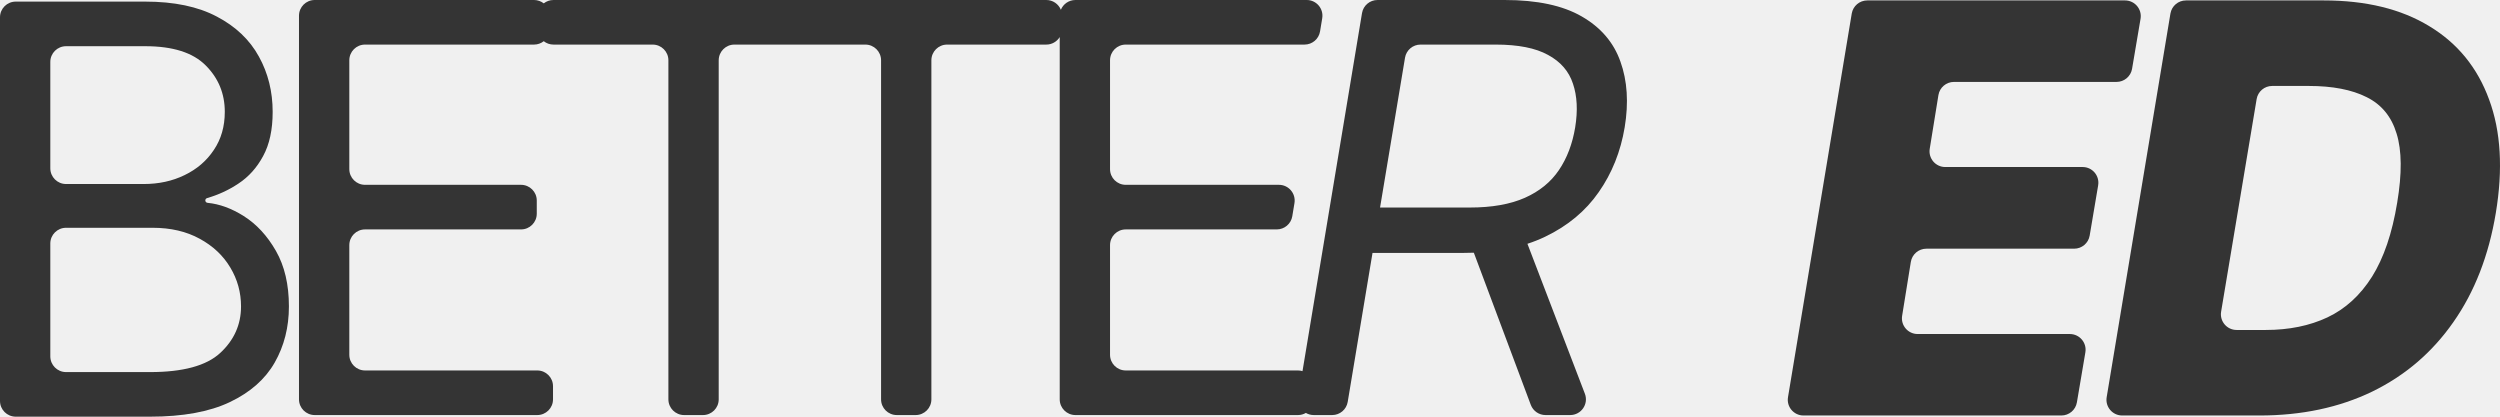
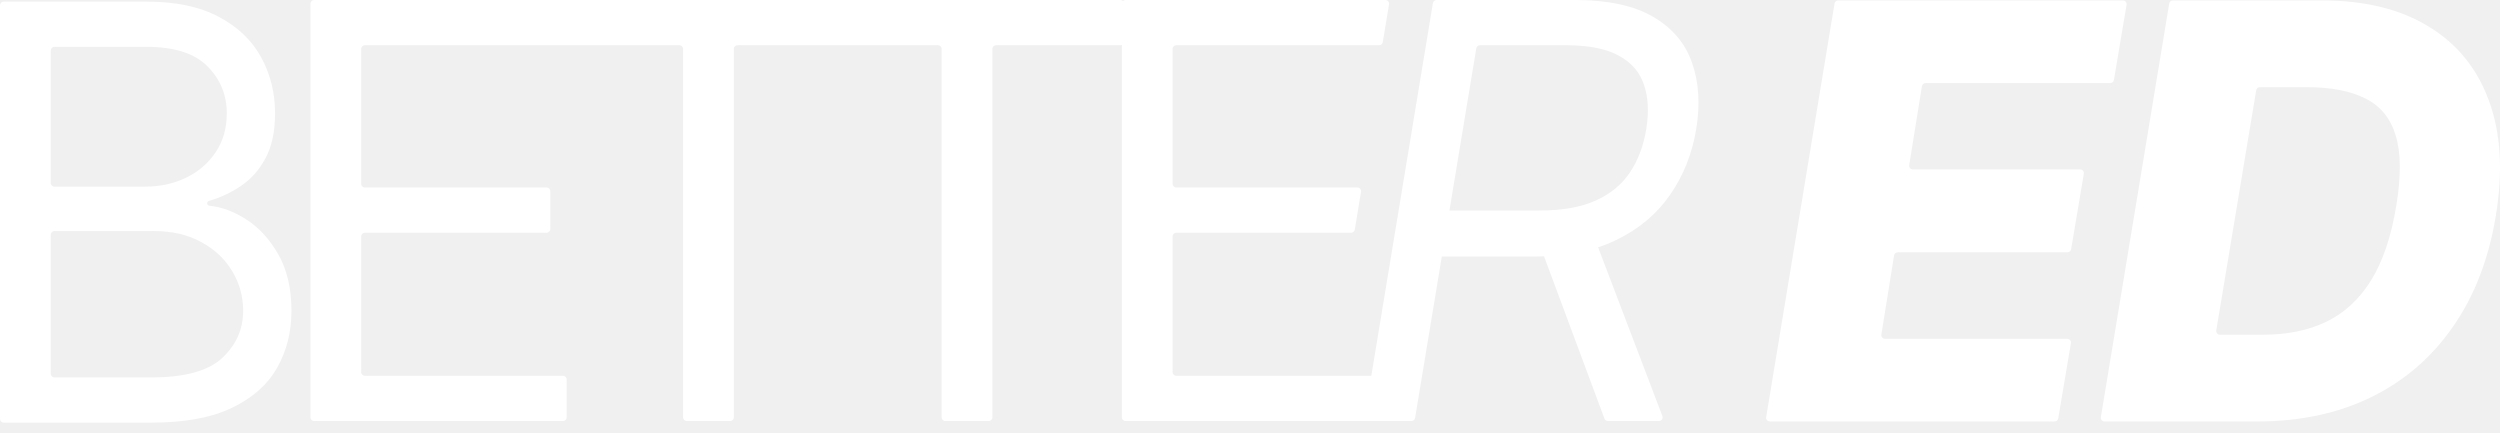
- <svg xmlns="http://www.w3.org/2000/svg" viewBox="0 0 168 28" fill="none">
-   <path fill-rule="evenodd" clip-rule="evenodd" d="M9.762 0.108C11.707 0.108 13.311 0.444 14.574 1.116C15.838 1.779 16.779 2.673 17.397 3.799C18.015 4.915 18.323 6.155 18.323 7.516C18.323 8.715 18.11 9.704 17.683 10.485C17.265 11.266 16.711 11.884 16.02 12.338C15.372 12.77 14.671 13.094 13.916 13.312C13.847 13.332 13.797 13.396 13.797 13.468C13.797 13.552 13.863 13.622 13.947 13.63C14.752 13.708 15.562 14.005 16.375 14.517C17.238 15.062 17.961 15.843 18.542 16.86C19.124 17.876 19.415 19.12 19.415 20.591C19.415 21.989 19.096 23.247 18.46 24.363C17.824 25.48 16.82 26.366 15.447 27.02C14.075 27.674 12.288 28 10.089 28H1.057C0.473 28 0 27.527 0 26.944V1.163C0 0.58 0.473 0.108 1.057 0.108H9.762ZM4.438 15.307C3.855 15.307 3.381 15.779 3.381 16.362V23.948C3.381 24.531 3.855 25.004 4.438 25.004H10.089C12.297 25.004 13.866 24.577 14.793 23.724C15.729 22.861 16.197 21.817 16.197 20.591C16.197 19.647 15.956 18.775 15.475 17.976C14.993 17.168 14.306 16.524 13.415 16.042C12.525 15.552 11.471 15.307 10.253 15.307H4.438ZM4.438 3.105C3.855 3.105 3.381 3.577 3.381 4.159V11.31C3.381 11.893 3.855 12.366 4.438 12.366H9.652C10.67 12.366 11.589 12.166 12.407 11.766C13.234 11.367 13.889 10.804 14.37 10.077C14.861 9.351 15.106 8.497 15.106 7.516C15.106 6.291 14.679 5.252 13.824 4.398C12.97 3.536 11.616 3.105 9.762 3.105H4.438Z" fill="#343434" />
-   <path d="M142.803 0.029C143.457 0.029 143.954 0.617 143.845 1.261L143.275 4.624C143.189 5.132 142.749 5.504 142.234 5.505H131.306C130.787 5.505 130.345 5.88 130.262 6.391L129.678 9.999C129.574 10.641 130.069 11.223 130.72 11.224H139.954C140.607 11.224 141.105 11.811 140.996 12.455L140.426 15.833C140.34 16.341 139.899 16.712 139.384 16.712H129.452C128.933 16.712 128.491 17.089 128.408 17.6L127.823 21.223C127.719 21.864 128.215 22.446 128.866 22.446H139.094C139.748 22.446 140.246 23.034 140.137 23.678L139.567 27.042C139.481 27.549 139.041 27.921 138.526 27.921H121.195C120.542 27.921 120.046 27.336 120.153 26.693L124.437 0.912C124.522 0.403 124.963 0.03 125.479 0.029H142.803Z" fill="#343434" />
-   <path fill-rule="evenodd" clip-rule="evenodd" d="M156.156 0.029C158.992 0.029 161.356 0.605 163.246 1.758C165.146 2.902 166.486 4.546 167.268 6.689C168.059 8.822 168.209 11.365 167.718 14.316C167.245 17.166 166.295 19.609 164.868 21.643C163.45 23.676 161.633 25.234 159.415 26.314C157.197 27.386 154.67 27.921 151.835 27.921H142.61C141.958 27.921 141.461 27.336 141.568 26.693L145.853 0.912C145.937 0.403 146.378 0.029 146.895 0.029H156.156ZM152.689 5.776C152.172 5.776 151.731 6.149 151.646 6.658L149.259 20.944C149.151 21.588 149.648 22.174 150.301 22.174H152.257C153.821 22.174 155.202 21.892 156.402 21.329C157.611 20.757 158.611 19.845 159.401 18.592C160.192 17.33 160.755 15.673 161.091 13.621C161.419 11.661 161.406 10.112 161.051 8.977C160.706 7.833 160.033 7.016 159.033 6.526C158.043 6.026 156.747 5.776 155.147 5.776H152.689Z" fill="#343434" />
-   <path fill-rule="evenodd" clip-rule="evenodd" d="M35.887 0C36.133 0 36.36 0.085 36.54 0.226C36.719 0.085 36.946 0 37.193 0H70.312C70.755 1.18658e-05 71.133 0.272 71.29 0.657C71.448 0.272 71.826 0 72.269 0H87.811C88.464 5.18421e-05 88.96 0.585 88.853 1.228L88.707 2.113C88.623 2.622 88.181 2.996 87.664 2.996H75.65C75.066 2.996 74.594 3.469 74.594 4.052V11.366C74.594 11.948 75.066 12.42 75.65 12.42H85.946C86.598 12.421 87.094 13.006 86.988 13.649L86.841 14.534C86.756 15.043 86.315 15.417 85.798 15.417H75.65C75.066 15.417 74.594 15.89 74.594 16.473V23.841C74.594 24.423 75.066 24.895 75.65 24.895H87.225C87.331 24.895 87.432 24.912 87.528 24.941L91.527 0.882C91.612 0.373 92.052 2.35556e-05 92.569 0H101.108C103.289 0 105.017 0.368 106.289 1.103C107.571 1.839 108.439 2.851 108.893 4.14C109.357 5.43 109.452 6.901 109.179 8.553C108.907 10.187 108.325 11.64 107.435 12.911C106.553 14.182 105.353 15.18 103.835 15.907C103.458 16.088 103.061 16.247 102.643 16.383L106.504 26.459C106.769 27.15 106.258 27.891 105.517 27.892H103.859C103.418 27.892 103.024 27.618 102.869 27.206L99.042 16.982C98.808 16.991 98.57 16.996 98.327 16.996H92.233L90.566 27.009C90.481 27.518 90.04 27.892 89.523 27.892H88.284C88.09 27.892 87.909 27.839 87.754 27.749C87.599 27.839 87.418 27.892 87.225 27.892H72.269C71.685 27.892 71.213 27.419 71.213 26.837V2.49C71.027 2.793 70.694 2.996 70.312 2.996H63.646C63.062 2.996 62.589 3.469 62.589 4.052V26.837C62.589 27.42 62.115 27.892 61.532 27.892H60.265C59.681 27.892 59.208 27.42 59.208 26.837V4.052C59.208 3.469 58.734 2.996 58.151 2.996H49.354C48.771 2.996 48.297 3.469 48.297 4.052V26.837C48.297 27.42 47.824 27.892 47.24 27.892H45.973C45.39 27.892 44.916 27.42 44.916 26.837V4.052C44.916 3.469 44.443 2.996 43.859 2.996H37.193C36.946 2.996 36.719 2.911 36.54 2.769C36.36 2.911 36.133 2.996 35.887 2.996H24.53C23.947 2.996 23.474 3.469 23.474 4.052V11.366C23.474 11.948 23.947 12.42 24.53 12.42H35.015C35.598 12.421 36.071 12.893 36.071 13.476V14.362C36.07 14.944 35.598 15.416 35.015 15.417H24.53C23.947 15.417 23.474 15.89 23.474 16.473V23.841C23.474 24.423 23.947 24.895 24.53 24.895H36.105C36.689 24.895 37.162 25.368 37.162 25.951V26.837C37.162 27.42 36.689 27.892 36.105 27.892H21.148C20.565 27.891 20.093 27.419 20.092 26.837V1.056C20.092 0.473 20.565 0 21.148 0H35.887ZM95.459 2.996C94.942 2.996 94.502 3.37 94.417 3.879L92.74 13.946H98.763C100.254 13.946 101.49 13.728 102.472 13.292C103.453 12.856 104.217 12.235 104.762 11.427C105.308 10.619 105.671 9.661 105.853 8.553C106.035 7.427 105.984 6.451 105.703 5.624C105.43 4.789 104.871 4.144 104.026 3.69C103.19 3.227 102.017 2.996 100.508 2.996H95.459Z" fill="#343434" />
+ <svg xmlns="http://www.w3.org/2000/svg" viewBox="0 0 208 36" fill="none">
+   <path fill-rule="evenodd" clip-rule="evenodd" d="M12.193 0.135C14.622 0.135 16.626 0.557 18.203 1.401C19.782 2.234 20.957 3.357 21.729 4.771C22.5 6.173 22.886 7.73 22.886 9.44C22.886 10.945 22.62 12.188 22.086 13.168C21.564 14.149 20.871 14.925 20.009 15.495C19.199 16.037 18.323 16.445 17.381 16.719C17.294 16.744 17.233 16.823 17.233 16.914C17.233 17.02 17.316 17.107 17.421 17.118C18.426 17.216 19.436 17.587 20.451 18.231C21.53 18.916 22.433 19.896 23.159 21.173C23.886 22.45 24.249 24.012 24.249 25.86C24.249 27.616 23.851 29.195 23.057 30.597C22.262 32 21.008 33.112 19.294 33.933C17.579 34.754 15.348 35.164 12.601 35.164H0.307C0.137 35.164 0 35.027 0 34.858V0.442C0 0.273 0.137 0.135 0.307 0.135H12.193ZM4.53 19.223C4.361 19.223 4.223 19.361 4.223 19.53V31.095C4.223 31.264 4.361 31.401 4.53 31.401H12.601C15.36 31.401 17.318 30.866 18.476 29.794C19.645 28.71 20.23 27.399 20.23 25.86C20.23 24.674 19.929 23.579 19.328 22.576C18.726 21.561 17.869 20.751 16.756 20.147C15.644 19.531 14.327 19.223 12.806 19.223H4.53ZM4.53 3.898C4.361 3.898 4.223 4.036 4.223 4.205V15.222C4.223 15.392 4.361 15.529 4.53 15.529H12.056C13.328 15.529 14.474 15.278 15.496 14.776C16.529 14.275 17.347 13.568 17.948 12.655C18.561 11.743 18.868 10.671 18.868 9.44C18.868 7.901 18.334 6.595 17.267 5.523C16.2 4.44 14.508 3.898 12.193 3.898H4.53Z" fill="white" />
+   <path d="M176.63 0.036C176.819 0.036 176.964 0.207 176.932 0.394L175.878 6.656C175.853 6.804 175.725 6.912 175.575 6.912H160.208C160.058 6.912 159.929 7.022 159.905 7.17L158.846 13.74C158.816 13.927 158.96 14.096 159.149 14.096H173.071C173.261 14.096 173.405 14.266 173.374 14.453L172.319 20.733C172.294 20.88 172.166 20.989 172.016 20.989H157.892C157.742 20.989 157.613 21.098 157.589 21.247L156.53 27.834C156.5 28.02 156.644 28.19 156.833 28.19H171.998C172.188 28.19 172.332 28.36 172.301 28.547L171.246 34.809C171.221 34.957 171.093 35.065 170.943 35.066H147.248C147.058 35.066 146.914 34.895 146.945 34.709L152.633 0.293C152.658 0.145 152.786 0.036 152.936 0.036H176.63Z" fill="white" />
+   <path fill-rule="evenodd" clip-rule="evenodd" d="M193.208 0.036C196.749 0.036 199.701 0.76 202.062 2.208C204.435 3.645 206.11 5.709 207.086 8.4C208.073 11.08 208.261 14.273 207.648 17.978C207.058 21.559 205.871 24.626 204.089 27.18C202.318 29.735 200.047 31.69 197.278 33.047C194.508 34.393 191.351 35.066 187.809 35.066H175.093C174.904 35.066 174.76 34.895 174.791 34.709L180.479 0.293C180.503 0.145 180.631 0.036 180.781 0.036H193.208ZM188.018 7.254C187.868 7.254 187.74 7.363 187.716 7.511L184.395 27.49C184.364 27.677 184.508 27.848 184.698 27.848H188.337C190.29 27.848 192.016 27.494 193.514 26.787C195.024 26.069 196.273 24.923 197.26 23.349C198.248 21.764 198.952 19.683 199.372 17.106C199.781 14.643 199.763 12.699 199.321 11.274C198.889 9.837 198.049 8.811 196.801 8.195C195.563 7.568 193.945 7.254 191.947 7.254H188.018Z" fill="white" />
+   <path fill-rule="evenodd" clip-rule="evenodd" d="M93.227 0C93.308 5.868e-06 93.381 0.031 93.436 0.082C93.491 0.031 93.564 9.80534e-06 93.645 0H115.265C115.454 4.69112e-05 115.598 0.17 115.567 0.357L115.048 3.506C115.024 3.654 114.896 3.763 114.746 3.763H97.868C97.699 3.763 97.561 3.9 97.561 4.07V15.292C97.561 15.461 97.699 15.599 97.868 15.599H112.934C113.124 15.599 113.268 15.769 113.237 15.956L112.718 19.105C112.693 19.253 112.565 19.362 112.415 19.362H97.868C97.699 19.362 97.561 19.499 97.561 19.669V30.959C97.561 31.129 97.699 31.266 97.868 31.266H114.093L119.218 0.257C119.242 0.109 119.371 0 119.521 0H131.044C133.769 0 135.926 0.462 137.515 1.385C139.116 2.309 140.2 3.58 140.768 5.2C141.347 6.819 141.466 8.666 141.125 10.741C140.785 12.794 140.058 14.618 138.946 16.215C137.844 17.811 136.346 19.065 134.45 19.977C133.98 20.205 133.484 20.404 132.963 20.575L138.31 34.613C138.387 34.814 138.238 35.029 138.024 35.029H133.778C133.65 35.029 133.535 34.949 133.49 34.829L128.464 21.328C128.171 21.339 127.873 21.346 127.57 21.346H119.959L117.736 34.772C117.712 34.92 117.584 35.029 117.433 35.029H93.645C93.475 35.029 93.338 34.892 93.338 34.722V3.742C93.304 3.755 93.266 3.763 93.227 3.763H82.874C82.705 3.763 82.567 3.9 82.567 4.07V34.722C82.567 34.892 82.43 35.029 82.26 35.029H78.651C78.481 35.029 78.344 34.892 78.344 34.722V4.07C78.344 3.9 78.207 3.763 78.037 3.763H61.362C61.193 3.763 61.055 3.9 61.055 4.07V34.722C61.055 34.892 60.918 35.029 60.749 35.029H57.139C56.97 35.029 56.833 34.892 56.833 34.722V4.07C56.833 3.9 56.695 3.763 56.526 3.763H30.357C30.188 3.763 30.05 3.9 30.05 4.07V15.292C30.05 15.461 30.188 15.599 30.357 15.599H45.478C45.648 15.599 45.785 15.736 45.785 15.906V19.055C45.785 19.224 45.648 19.362 45.478 19.362H30.357C30.188 19.362 30.05 19.499 30.05 19.669V30.959C30.05 31.129 30.188 31.266 30.357 31.266H46.841C47.01 31.266 47.147 31.403 47.147 31.573V34.722C47.147 34.892 47.01 35.029 46.841 35.029H26.134C25.965 35.029 25.828 34.892 25.828 34.722V0.307C25.828 0.137 25.965 0 26.134 0H93.227ZM123.131 3.763C122.981 3.763 122.853 3.871 122.828 4.019L120.594 17.514H128.115C129.977 17.514 131.521 17.241 132.747 16.694C133.973 16.146 134.927 15.365 135.608 14.35C136.289 13.335 136.743 12.132 136.97 10.741C137.197 9.327 137.135 8.102 136.783 7.064C136.442 6.015 135.744 5.205 134.688 4.635C133.644 4.054 132.18 3.763 130.295 3.763H123.131Z" fill="white" />
</svg>
